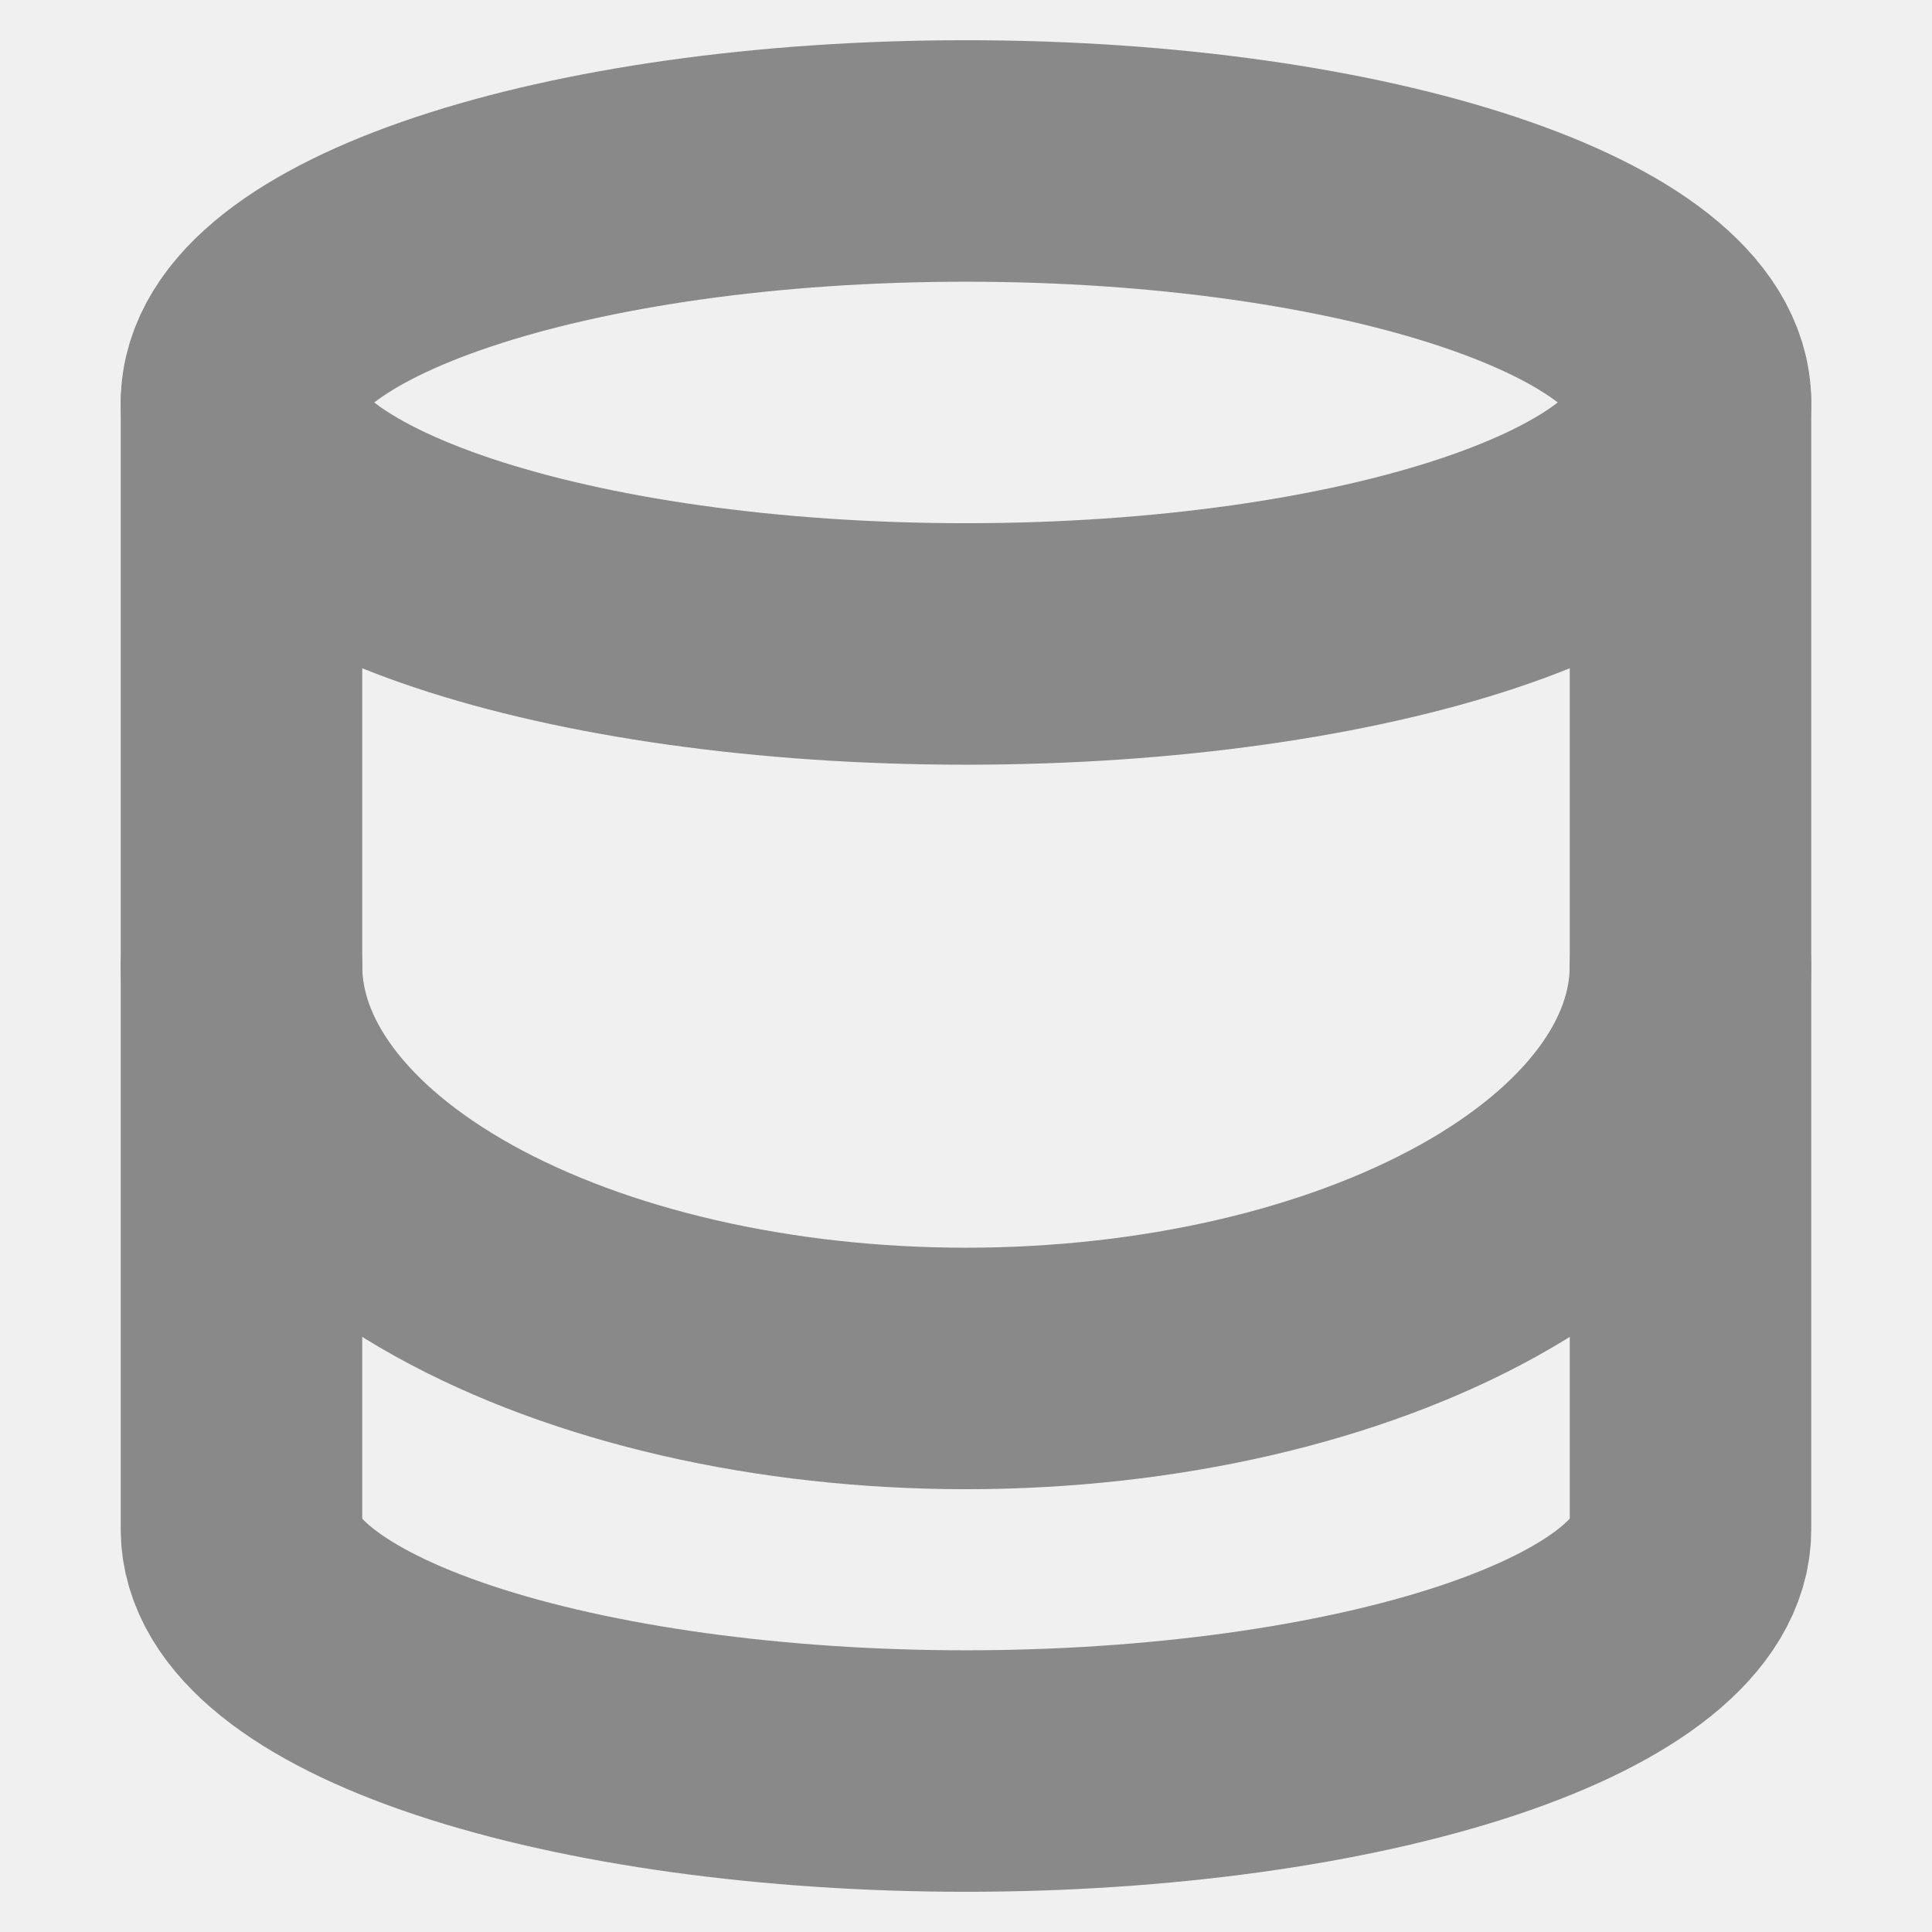
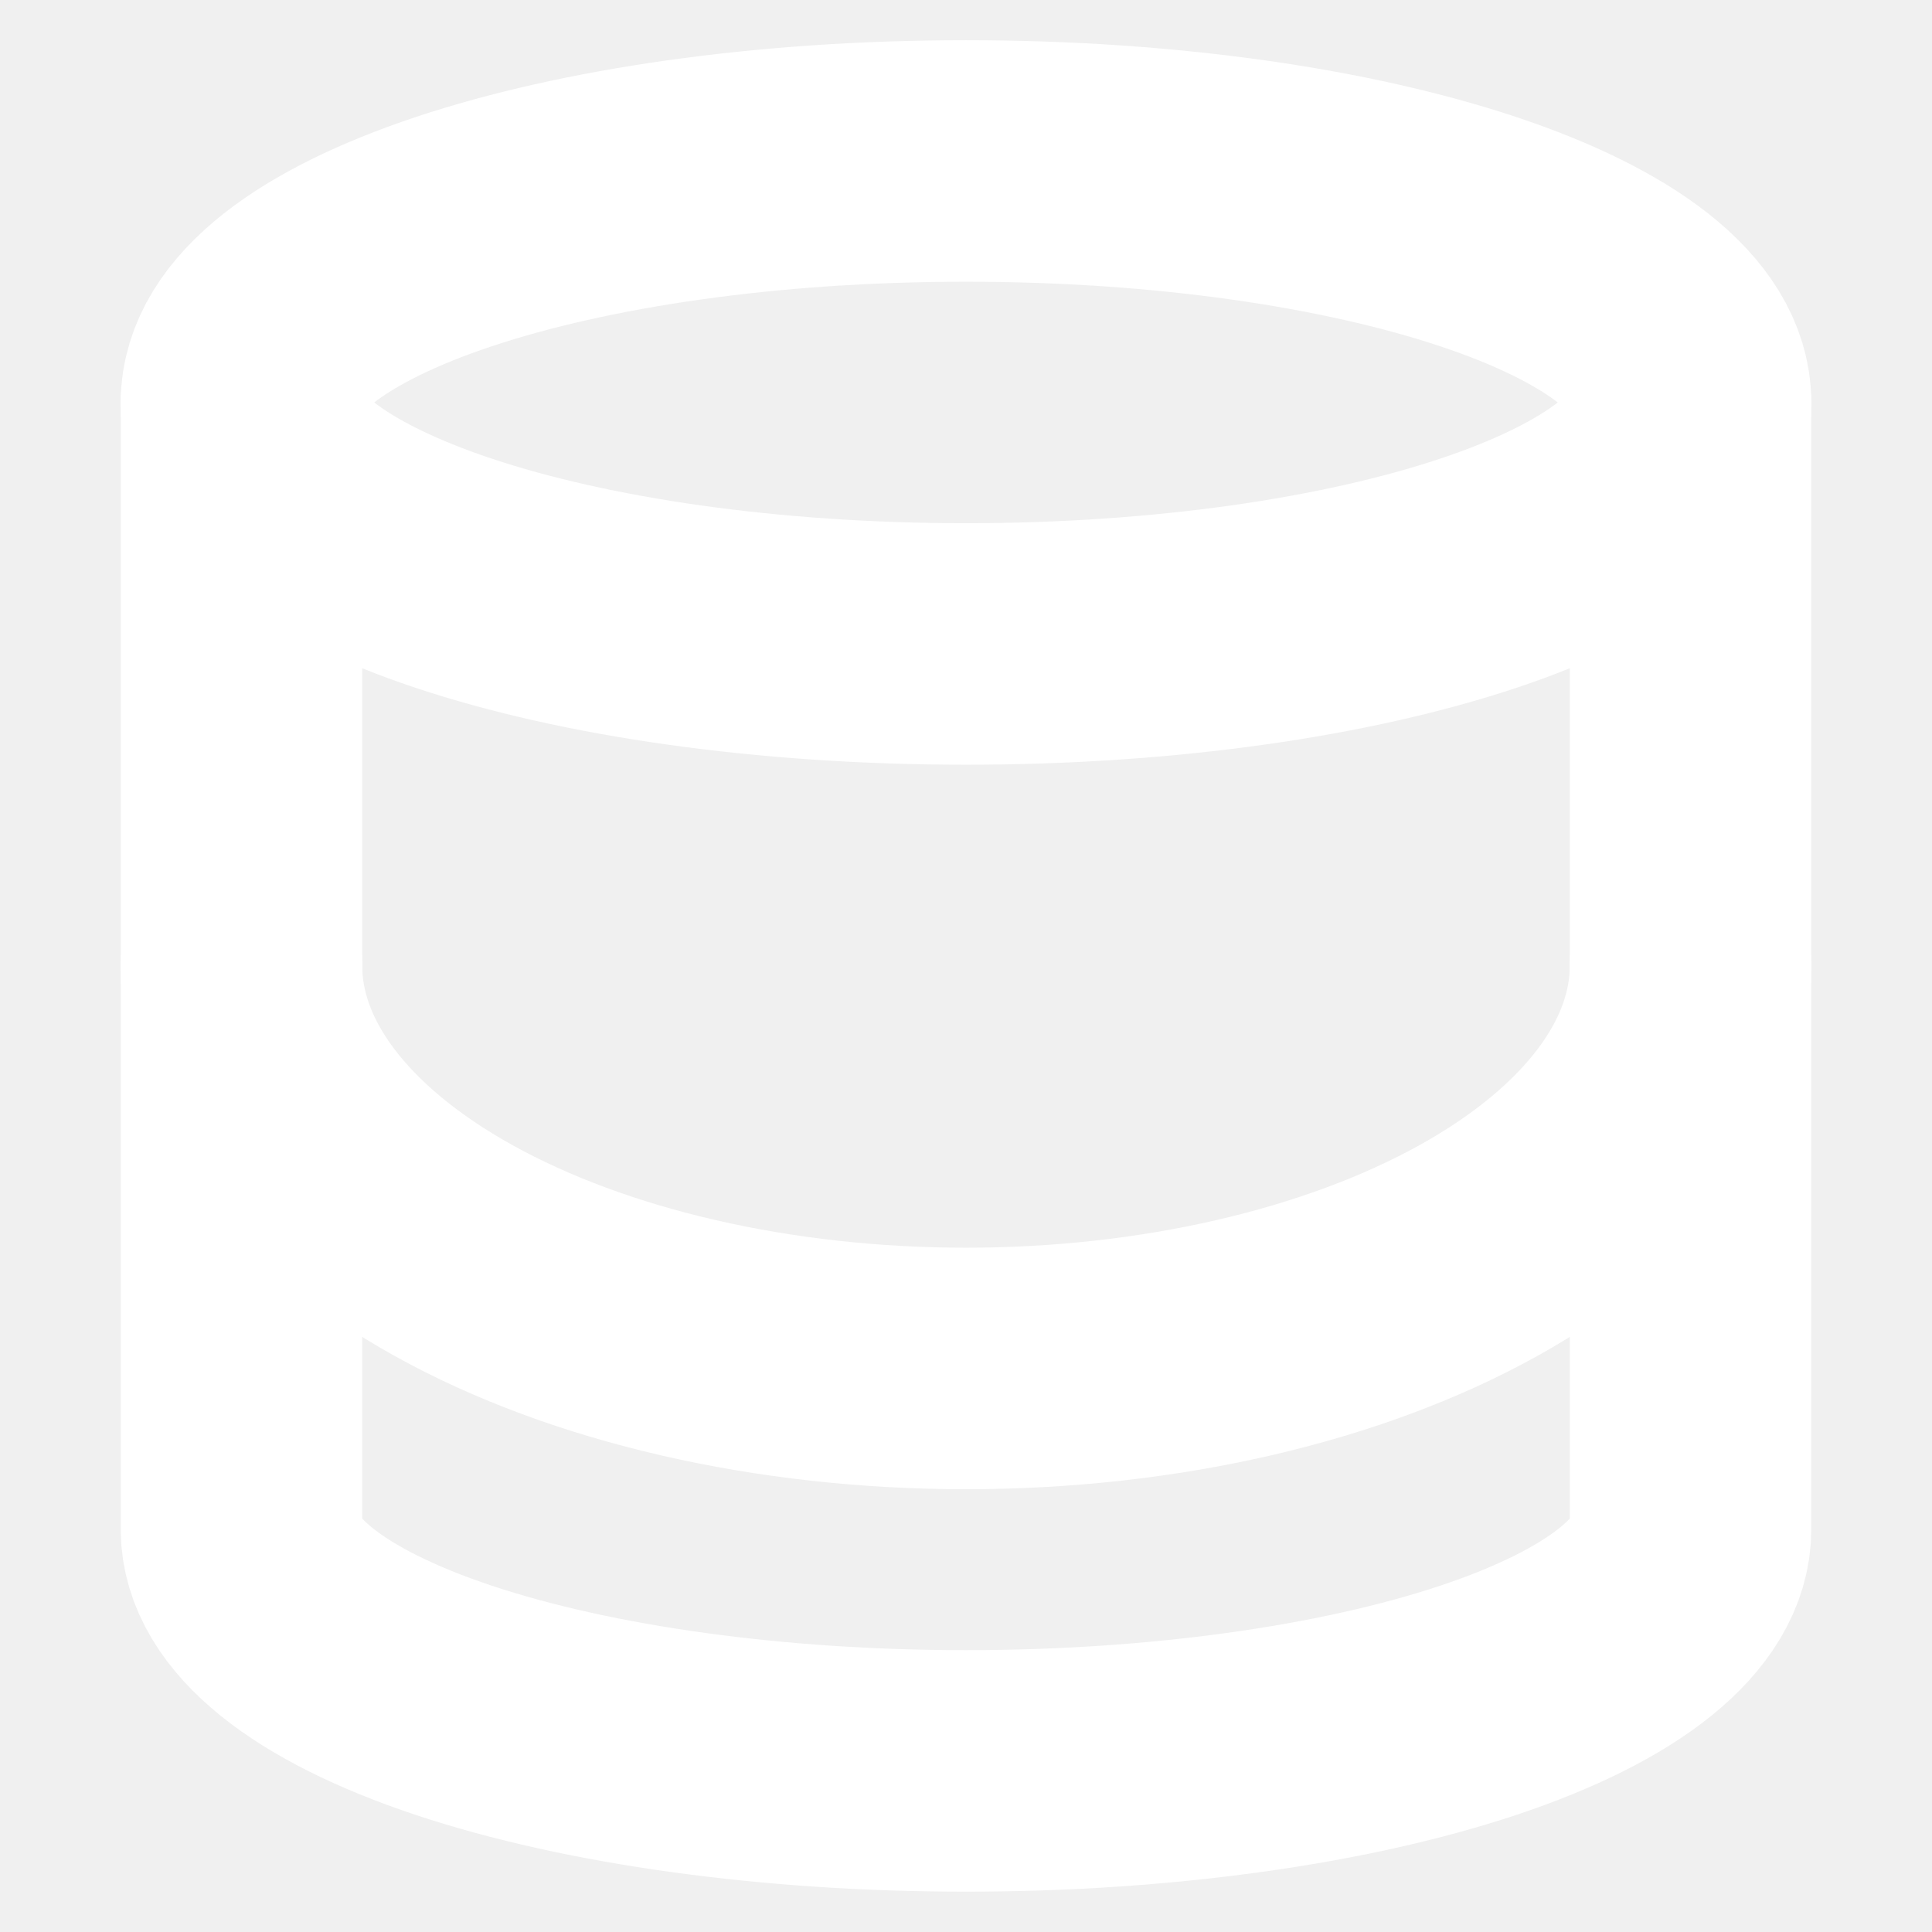
<svg xmlns="http://www.w3.org/2000/svg" width="16" height="16" viewBox="0 0 16 16" fill="none">
-   <path d="M8 5.333C11.314 5.333 14 4.438 14 3.333C14 2.229 11.314 1.333 8 1.333C4.686 1.333 2 2.229 2 3.333C2 4.438 4.686 5.333 8 5.333Z" stroke="#898989" stroke-width="2" stroke-linecap="round" stroke-linejoin="round" />
-   <path d="M2 3.333V12.667C2 13.197 2.632 13.706 3.757 14.081C4.883 14.456 6.409 14.667 8 14.667C9.591 14.667 11.117 14.456 12.243 14.081C13.368 13.706 14 13.197 14 12.667V3.333" stroke="#898989" stroke-width="2" stroke-linecap="round" stroke-linejoin="round" />
-   <path d="M2 8C2 8.884 2.632 9.732 3.757 10.357C4.883 10.982 6.409 11.333 8 11.333C9.591 11.333 11.117 10.982 12.243 10.357C13.368 9.732 14 8.884 14 8" stroke="#898989" stroke-width="2" stroke-linecap="round" stroke-linejoin="round" />
+   <path d="M8 5.333C11.314 5.333 14 4.438 14 3.333C14 2.228 11.314 1.333 8 1.333C4.686 1.333 2 2.228 2 3.333C2 4.438 4.686 5.333 8 5.333Z" stroke="white" stroke-width="2" stroke-linecap="round" stroke-linejoin="round" />
+   <path d="M2 3.333V12.666C2 13.197 2.632 13.706 3.757 14.081C4.883 14.456 6.409 14.666 8 14.666C9.591 14.666 11.117 14.456 12.243 14.081C13.368 13.706 14 13.197 14 12.666V3.333" stroke="white" stroke-width="2" stroke-linecap="round" stroke-linejoin="round" />
+   <path d="M2 8C2 8.884 2.632 9.732 3.757 10.357C4.883 10.982 6.409 11.333 8 11.333C9.591 11.333 11.117 10.982 12.243 10.357C13.368 9.732 14 8.884 14 8" stroke="white" stroke-width="2" stroke-linecap="round" stroke-linejoin="round" />
</svg>
